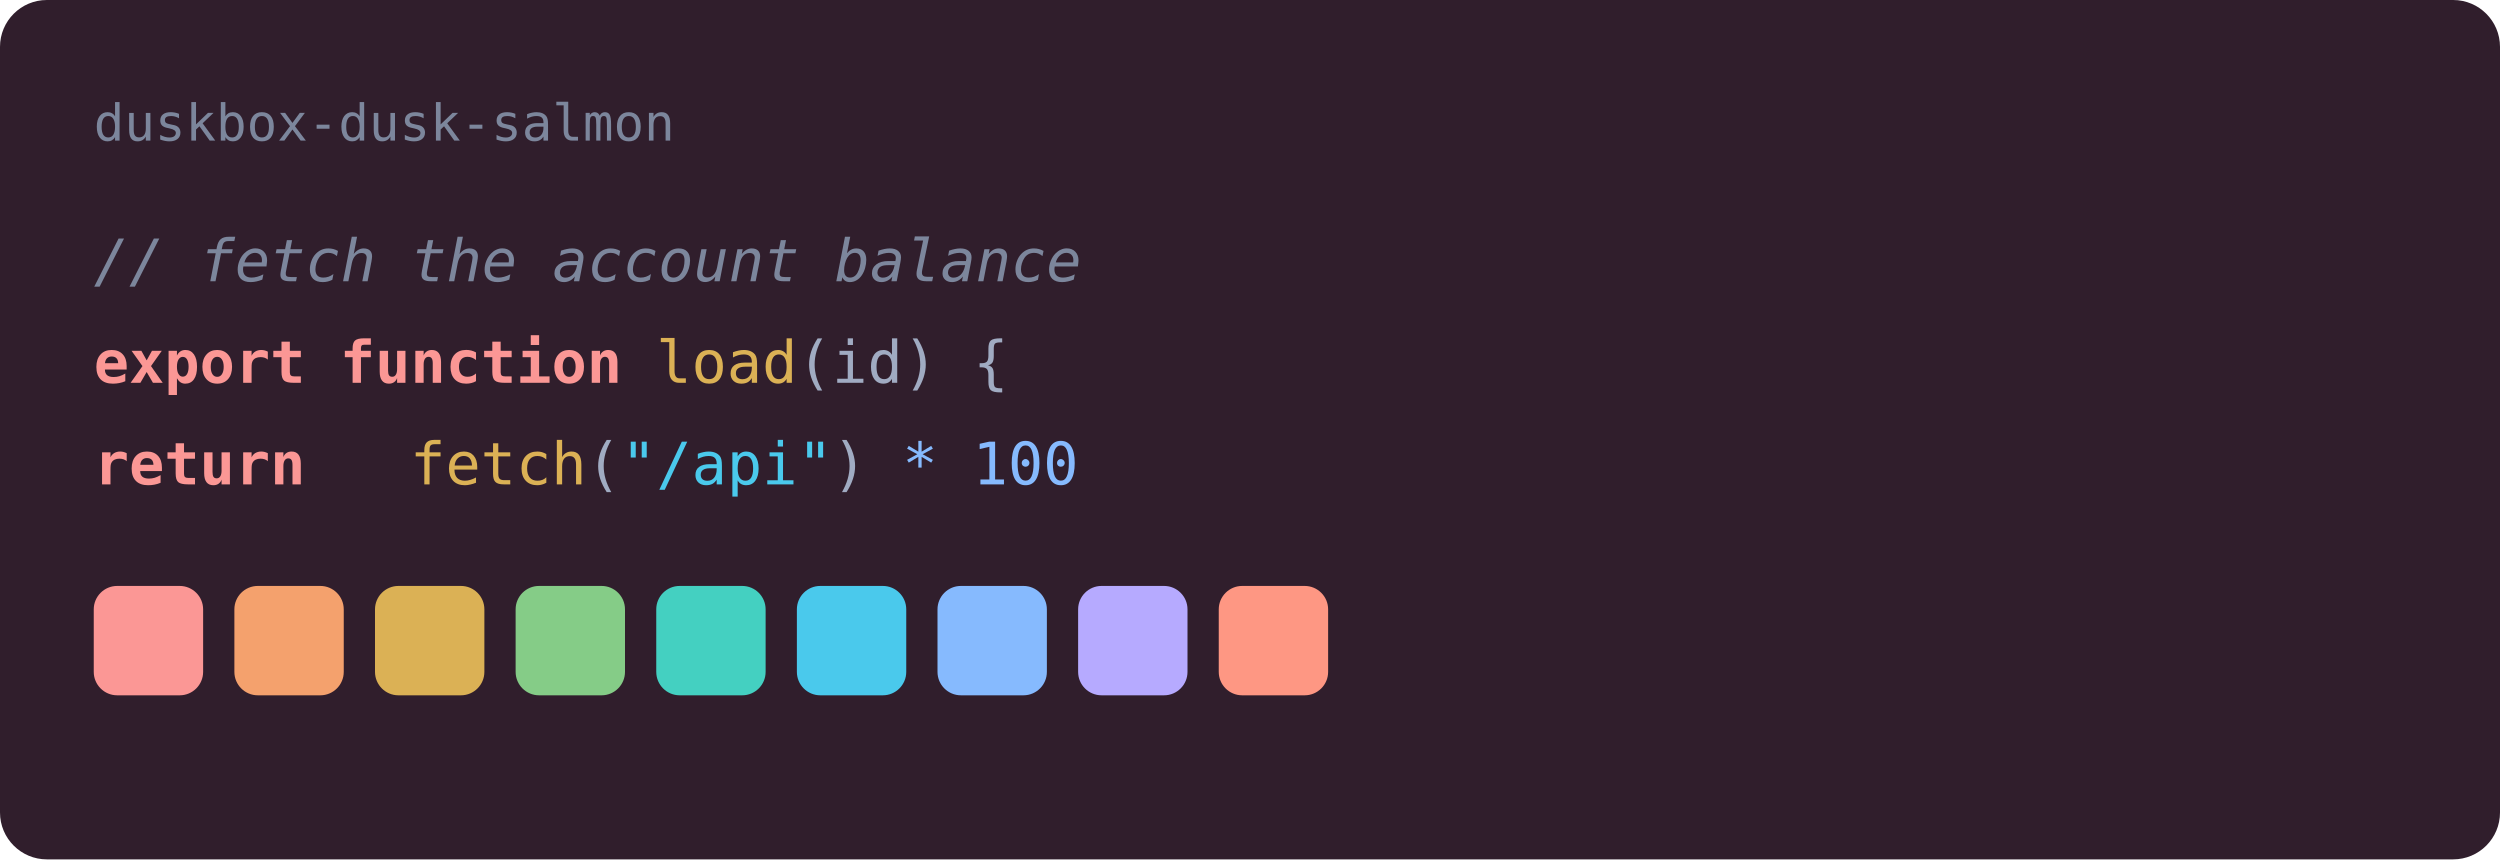
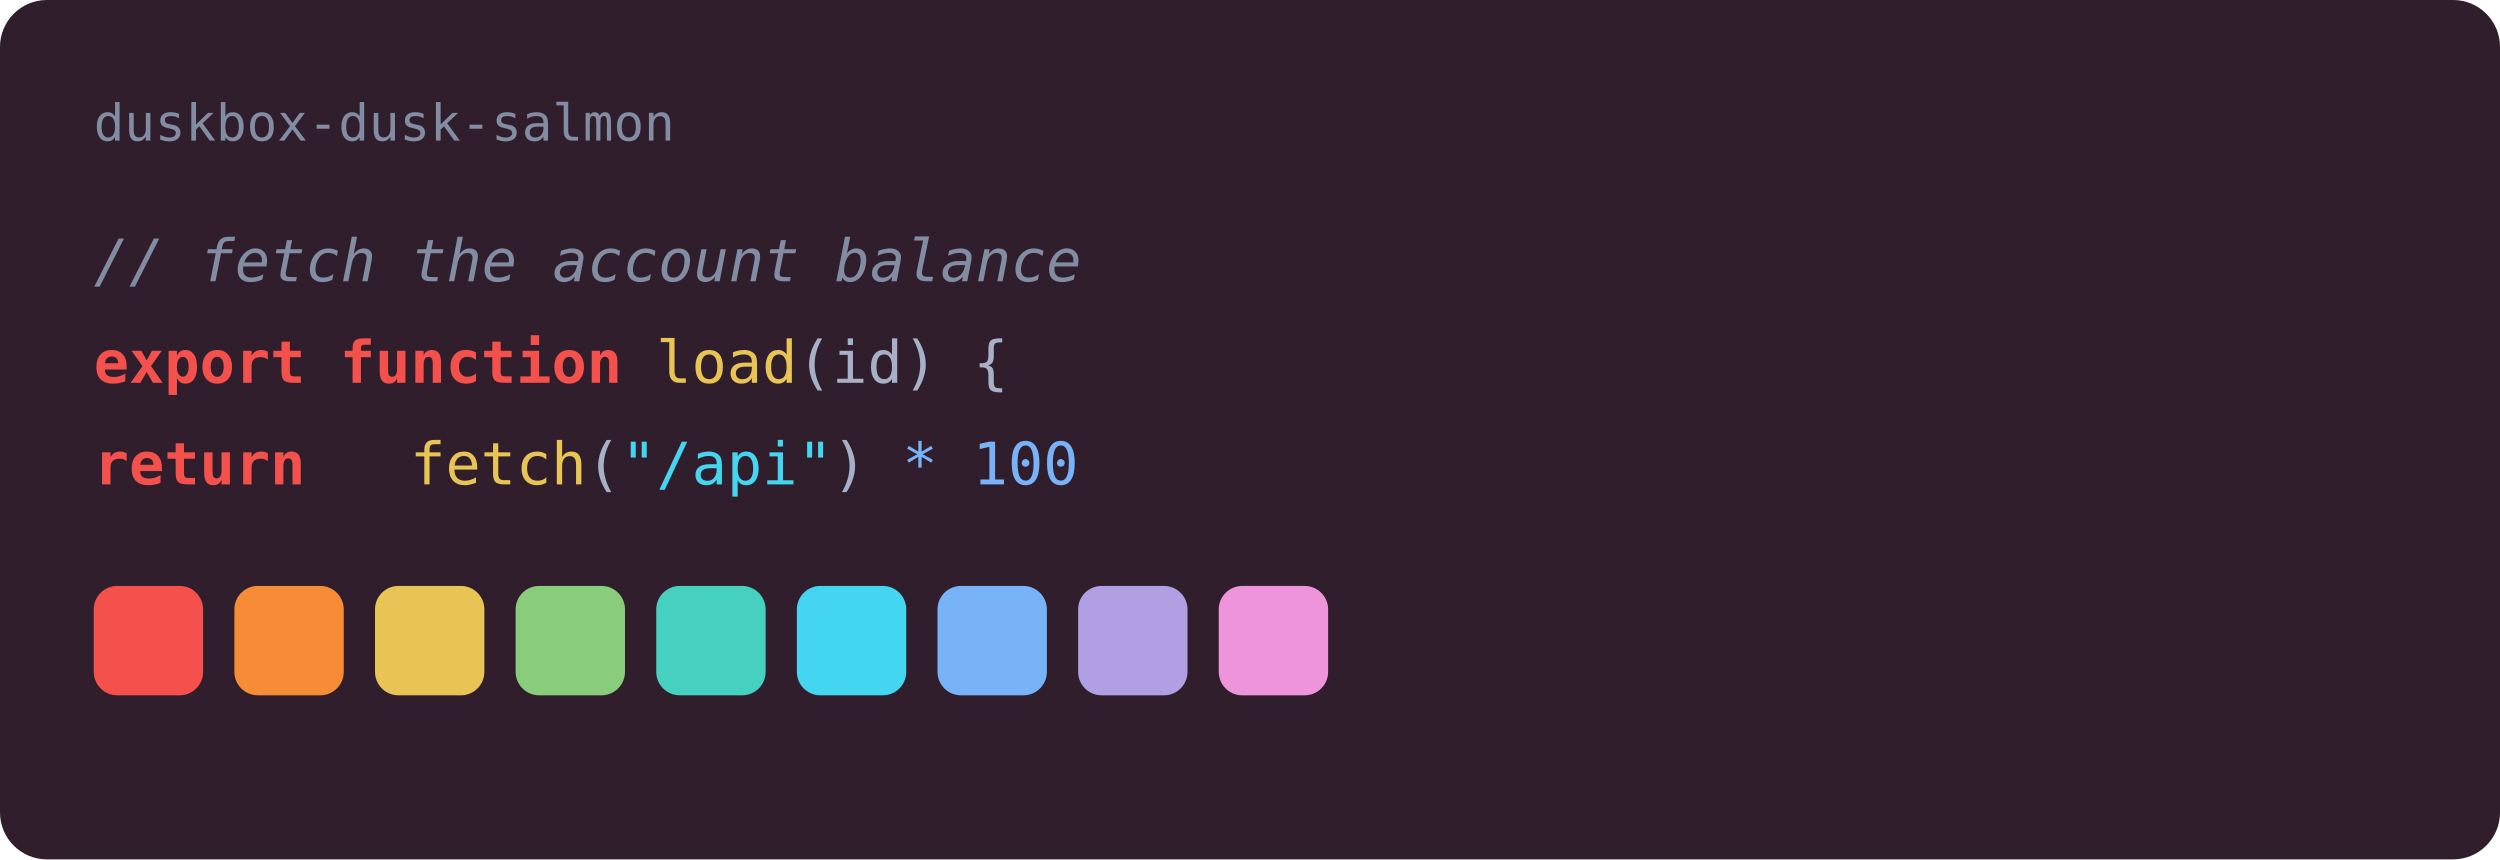
<svg xmlns="http://www.w3.org/2000/svg" width="640" height="220" viewBox="0 0 640 220" role="img" aria-label="duskbox dusk-salmon">
  <rect width="640" height="220" rx="12" fill="#301e2c" />
-   <text x="24" y="36" font-family="ui-monospace, SFMono-Regular, Menlo, monospace" font-size="13" fill="#7c869c">duskbox-dusk-salmon</text>
-   <text x="24" y="72" font-family="ui-monospace, SFMono-Regular, Menlo, monospace" font-size="15" fill="#7c869c" font-style="italic">// fetch the account balance</text>
-   <text x="24" y="98" font-family="ui-monospace, SFMono-Regular, Menlo, monospace" font-size="15" fill="#fb9795" font-weight="700">export </text>
-   <text x="87" y="98" font-family="ui-monospace, SFMono-Regular, Menlo, monospace" font-size="15" fill="#fb9795" font-weight="700">function </text>
-   <text x="168" y="98" font-family="ui-monospace, SFMono-Regular, Menlo, monospace" font-size="15" fill="#dbb155">load</text>
-   <text x="204" y="98" font-family="ui-monospace, SFMono-Regular, Menlo, monospace" font-size="15" fill="#a0abc2">(id) {</text>
-   <text x="24" y="124" font-family="ui-monospace, SFMono-Regular, Menlo, monospace" font-size="15" fill="#fb9795" font-weight="700">  return </text>
-   <text x="105" y="124" font-family="ui-monospace, SFMono-Regular, Menlo, monospace" font-size="15" fill="#dbb155">fetch</text>
-   <text x="150" y="124" font-family="ui-monospace, SFMono-Regular, Menlo, monospace" font-size="15" fill="#a0abc2">(</text>
-   <text x="159" y="124" font-family="ui-monospace, SFMono-Regular, Menlo, monospace" font-size="15" fill="#4ac9ec">"/api"</text>
-   <text x="213" y="124" font-family="ui-monospace, SFMono-Regular, Menlo, monospace" font-size="15" fill="#a0abc2">) </text>
-   <text x="231" y="124" font-family="ui-monospace, SFMono-Regular, Menlo, monospace" font-size="15" fill="#86bafe">* </text>
-   <text x="249" y="124" font-family="ui-monospace, SFMono-Regular, Menlo, monospace" font-size="15" fill="#86bafe">100</text>
-   <rect x="24" y="150" width="28" height="28" rx="6" fill="#fb9795" />
-   <rect x="60" y="150" width="28" height="28" rx="6" fill="#f4a16d" />
-   <rect x="96" y="150" width="28" height="28" rx="6" fill="#dbb155" />
-   <rect x="132" y="150" width="28" height="28" rx="6" fill="#85cc87" />
-   <rect x="168" y="150" width="28" height="28" rx="6" fill="#44d0c1" />
-   <rect x="204" y="150" width="28" height="28" rx="6" fill="#4ac9ec" />
-   <rect x="240" y="150" width="28" height="28" rx="6" fill="#86bafe" />
-   <rect x="276" y="150" width="28" height="28" rx="6" fill="#b6aaff" />
-   <rect x="312" y="150" width="28" height="28" rx="6" fill="#fe9783" />
+   <text x="24" y="36" font-family="ui-monospace, SFMono-Regular, Menlo, monospace" font-size="13" fill="#828ca2">duskbox-dusk-salmon</text>
+   <text x="24" y="72" font-family="ui-monospace, SFMono-Regular, Menlo, monospace" font-size="15" fill="#828ca2" font-style="italic">// fetch the account balance</text>
+   <text x="24" y="98" font-family="ui-monospace, SFMono-Regular, Menlo, monospace" font-size="15" fill="#f4514c" font-weight="700">export </text>
+   <text x="87" y="98" font-family="ui-monospace, SFMono-Regular, Menlo, monospace" font-size="15" fill="#f4514c" font-weight="700">function </text>
+   <text x="168" y="98" font-family="ui-monospace, SFMono-Regular, Menlo, monospace" font-size="15" fill="#e7c454">load</text>
+   <text x="204" y="98" font-family="ui-monospace, SFMono-Regular, Menlo, monospace" font-size="15" fill="#a6b1c8">(id) {</text>
+   <text x="24" y="124" font-family="ui-monospace, SFMono-Regular, Menlo, monospace" font-size="15" fill="#f4514c" font-weight="700">  return </text>
+   <text x="105" y="124" font-family="ui-monospace, SFMono-Regular, Menlo, monospace" font-size="15" fill="#e7c454">fetch</text>
+   <text x="150" y="124" font-family="ui-monospace, SFMono-Regular, Menlo, monospace" font-size="15" fill="#a6b1c8">(</text>
+   <text x="159" y="124" font-family="ui-monospace, SFMono-Regular, Menlo, monospace" font-size="15" fill="#44d6f1">"/api"</text>
+   <text x="213" y="124" font-family="ui-monospace, SFMono-Regular, Menlo, monospace" font-size="15" fill="#a6b1c8">) </text>
+   <text x="231" y="124" font-family="ui-monospace, SFMono-Regular, Menlo, monospace" font-size="15" fill="#79b3f7">* </text>
+   <text x="249" y="124" font-family="ui-monospace, SFMono-Regular, Menlo, monospace" font-size="15" fill="#79b3f7">100</text>
+   <rect x="24" y="150" width="28" height="28" rx="6" fill="#f4514c" />
+   <rect x="60" y="150" width="28" height="28" rx="6" fill="#f68c36" />
+   <rect x="96" y="150" width="28" height="28" rx="6" fill="#e7c454" />
+   <rect x="132" y="150" width="28" height="28" rx="6" fill="#89cc7b" />
+   <rect x="168" y="150" width="28" height="28" rx="6" fill="#45d0c0" />
+   <rect x="204" y="150" width="28" height="28" rx="6" fill="#44d6f1" />
+   <rect x="240" y="150" width="28" height="28" rx="6" fill="#79b3f7" />
+   <rect x="276" y="150" width="28" height="28" rx="6" fill="#b19ee3" />
+   <rect x="312" y="150" width="28" height="28" rx="6" fill="#ee94db" />
</svg>
